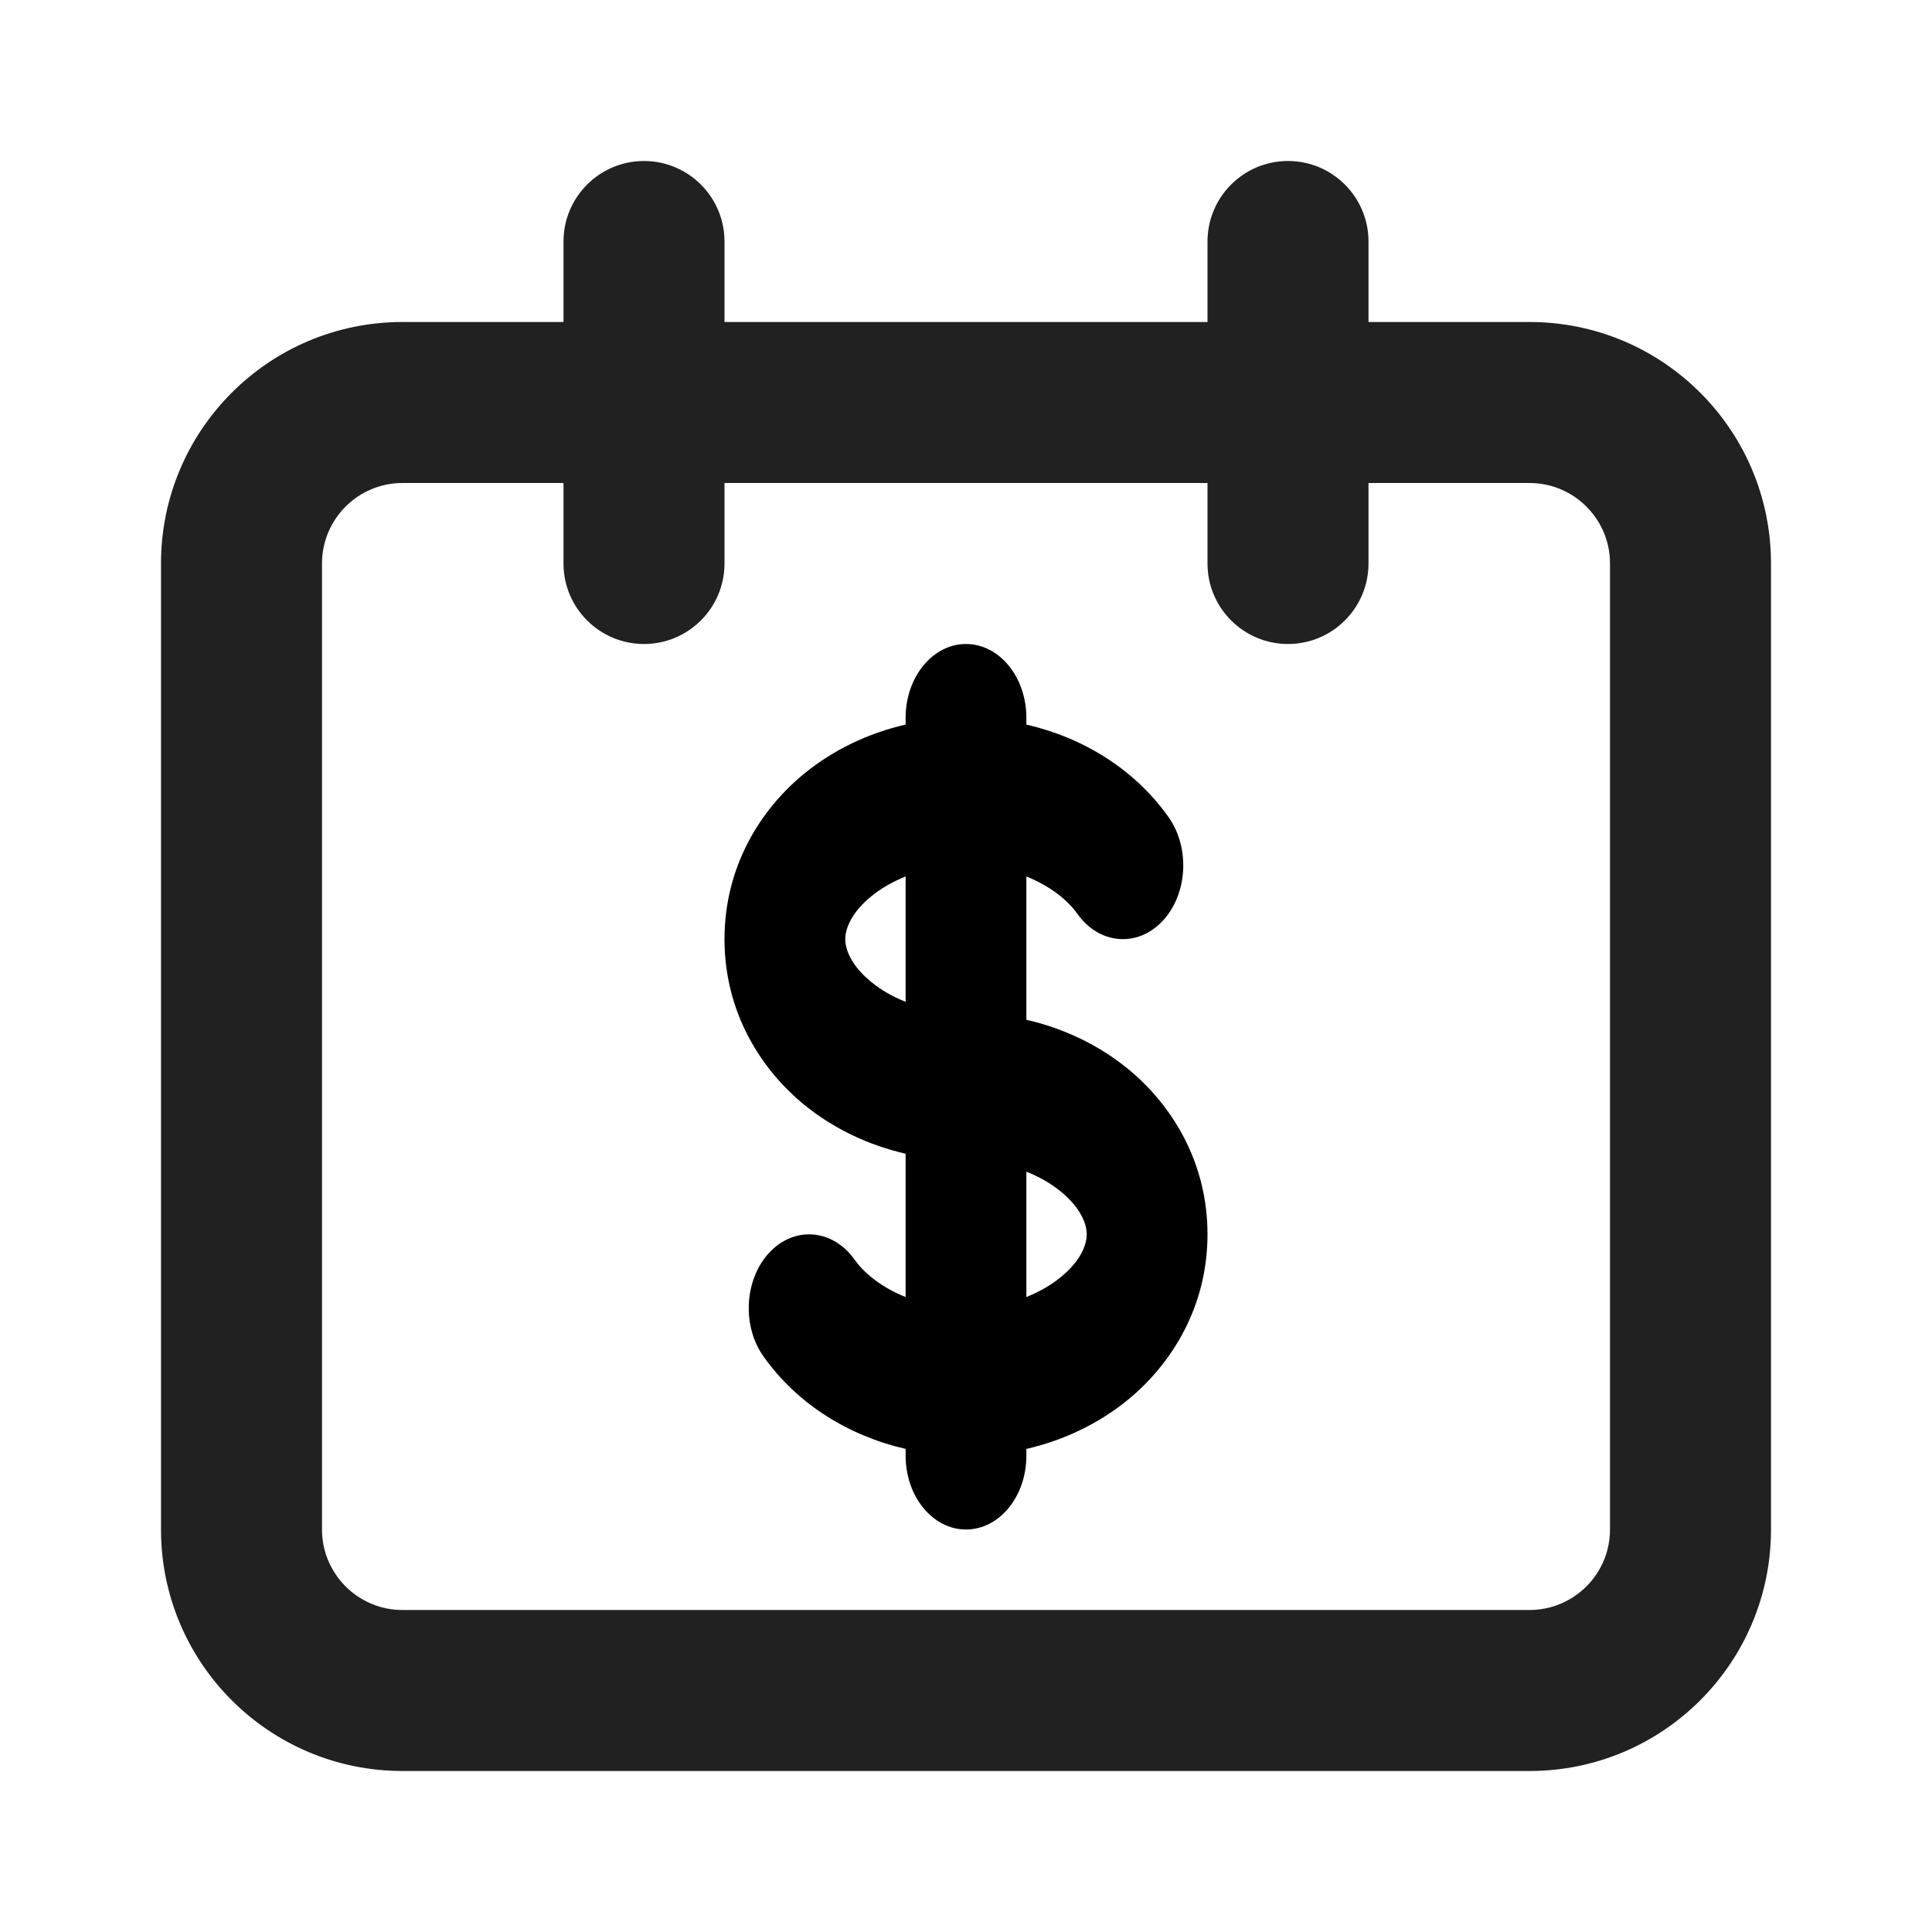
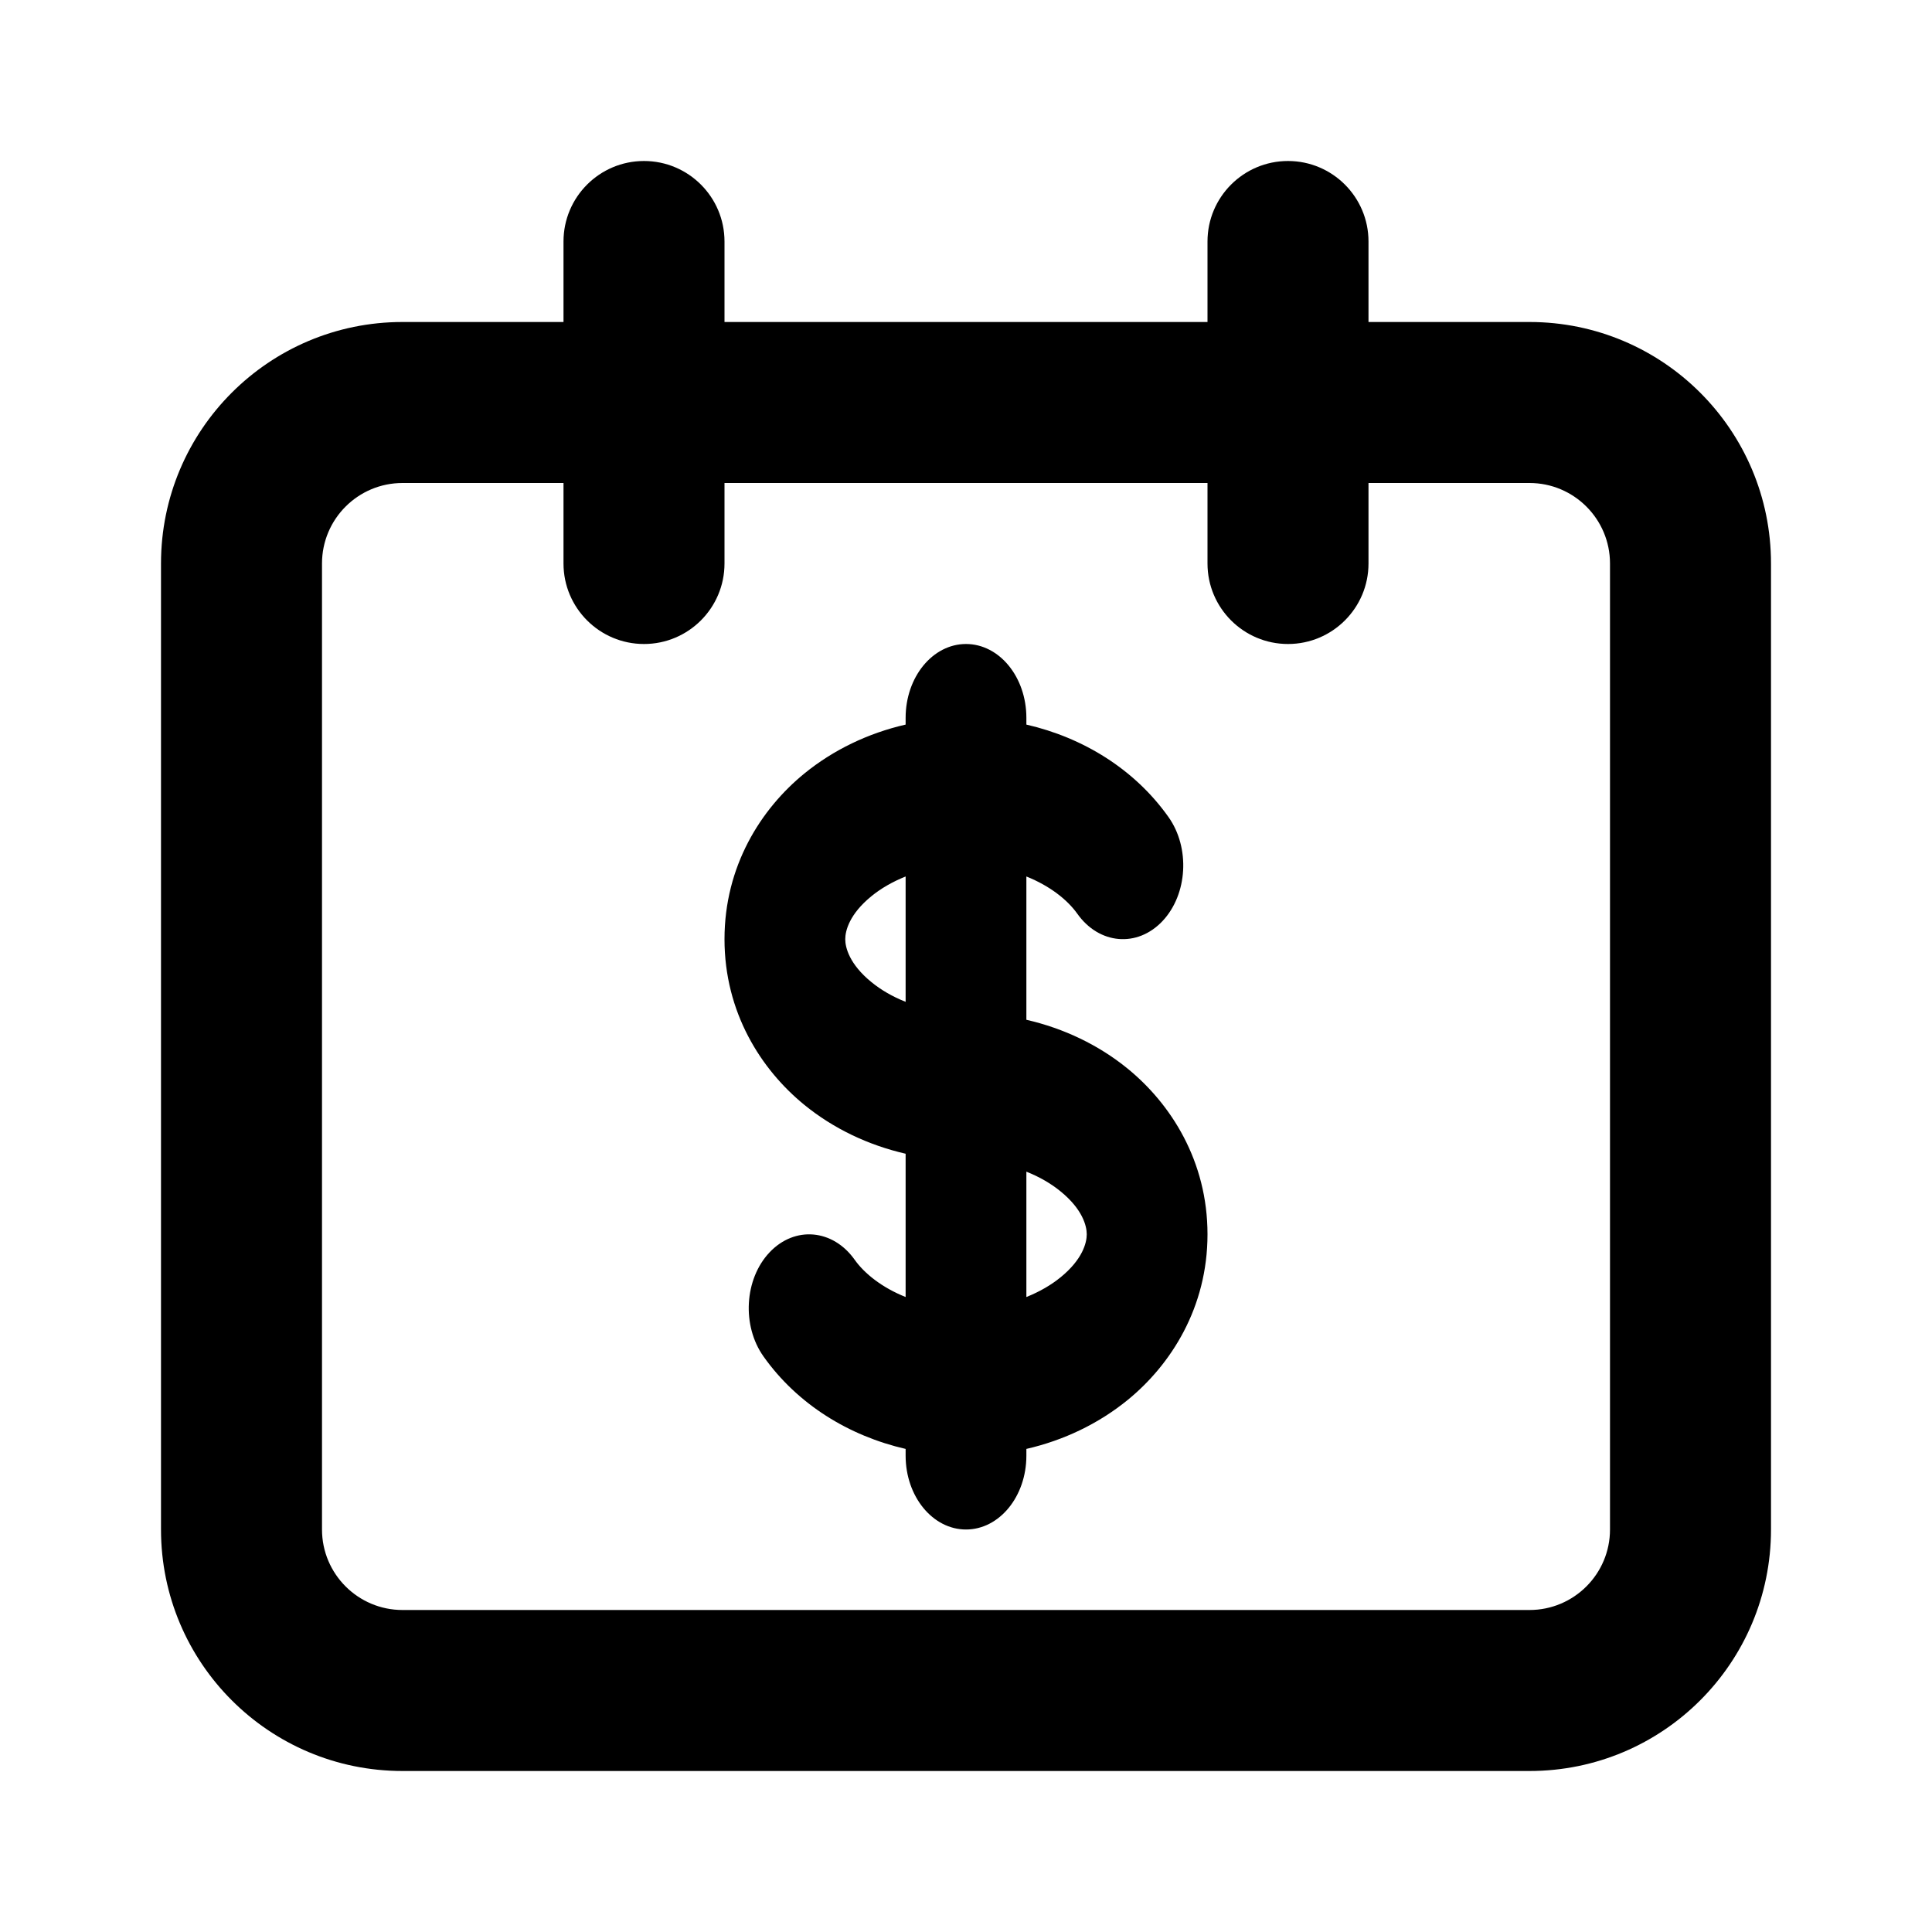
<svg xmlns="http://www.w3.org/2000/svg" viewBox="0 0 24 24" fill="none">
-   <path fill-rule="evenodd" clip-rule="evenodd" d="M8 2C8.552 2 9 2.448 9 3V4H15V3C15 2.448 15.448 2 16 2C16.552 2 17 2.448 17 3V4H19C20.657 4 22 5.343 22 7V19C22 20.657 20.657 22 19 22H5C3.343 22 2 20.657 2 19V7C2 5.343 3.343 4 5 4H7V3C7 2.448 7.448 2 8 2ZM7 6H5C4.448 6 4 6.448 4 7V19C4 19.552 4.448 20 5 20H19C19.552 20 20 19.552 20 19V7C20 6.448 19.552 6 19 6H17V7C17 7.552 16.552 8 16 8C15.448 8 15 7.552 15 7V6H9V7C9 7.552 8.552 8 8 8C7.448 8 7 7.552 7 7V6Z" fill="#212121" />
+   <path fill-rule="evenodd" clip-rule="evenodd" d="M8 2C8.552 2 9 2.448 9 3V4H15V3C15 2.448 15.448 2 16 2C16.552 2 17 2.448 17 3V4H19C20.657 4 22 5.343 22 7V19C22 20.657 20.657 22 19 22H5C3.343 22 2 20.657 2 19V7C2 5.343 3.343 4 5 4H7V3C7 2.448 7.448 2 8 2ZM7 6H5C4.448 6 4 6.448 4 7V19C4 19.552 4.448 20 5 20H19C19.552 20 20 19.552 20 19V7C20 6.448 19.552 6 19 6H17V7C17 7.552 16.552 8 16 8C15.448 8 15 7.552 15 7V6H9V7C9 7.552 8.552 8 8 8C7.448 8 7 7.552 7 7V6Z" fill="currentColor" />
  <path fill-rule="evenodd" clip-rule="evenodd" d="M12 8C12.414 8 12.75 8.41 12.75 8.917V9.001C13.455 9.163 14.094 9.555 14.515 10.149C14.787 10.532 14.753 11.111 14.441 11.442C14.128 11.774 13.654 11.733 13.383 11.351C13.261 11.179 13.043 11.005 12.75 10.888L12.75 12.668C13.216 12.775 13.647 12.981 14.007 13.274C14.548 13.715 15 14.425 15 15.333C15 16.241 14.548 16.951 14.007 17.392C13.647 17.685 13.216 17.892 12.75 17.999L12.75 18.083C12.75 18.59 12.414 19 12 19C11.586 19 11.25 18.59 11.25 18.083L11.25 17.999C10.545 17.837 9.906 17.445 9.485 16.851C9.213 16.468 9.247 15.889 9.559 15.558C9.872 15.226 10.346 15.267 10.617 15.649C10.739 15.821 10.957 15.995 11.25 16.112L11.25 14.332C10.784 14.225 10.353 14.019 9.993 13.726C9.452 13.285 9 12.575 9 11.667C9 10.759 9.452 10.049 9.993 9.608C10.353 9.315 10.784 9.108 11.25 9.001V8.917C11.25 8.41 11.586 8 12 8ZM11.25 10.888C11.085 10.954 10.941 11.038 10.825 11.133C10.552 11.355 10.5 11.562 10.5 11.667C10.5 11.771 10.552 11.978 10.825 12.2C10.941 12.295 11.085 12.38 11.25 12.445L11.25 10.888ZM12.75 14.555L12.75 16.112C12.915 16.046 13.059 15.962 13.175 15.867C13.448 15.645 13.5 15.438 13.5 15.333C13.5 15.229 13.448 15.022 13.175 14.8C13.059 14.705 12.915 14.62 12.75 14.555Z" fill="currentColor" />
</svg>
